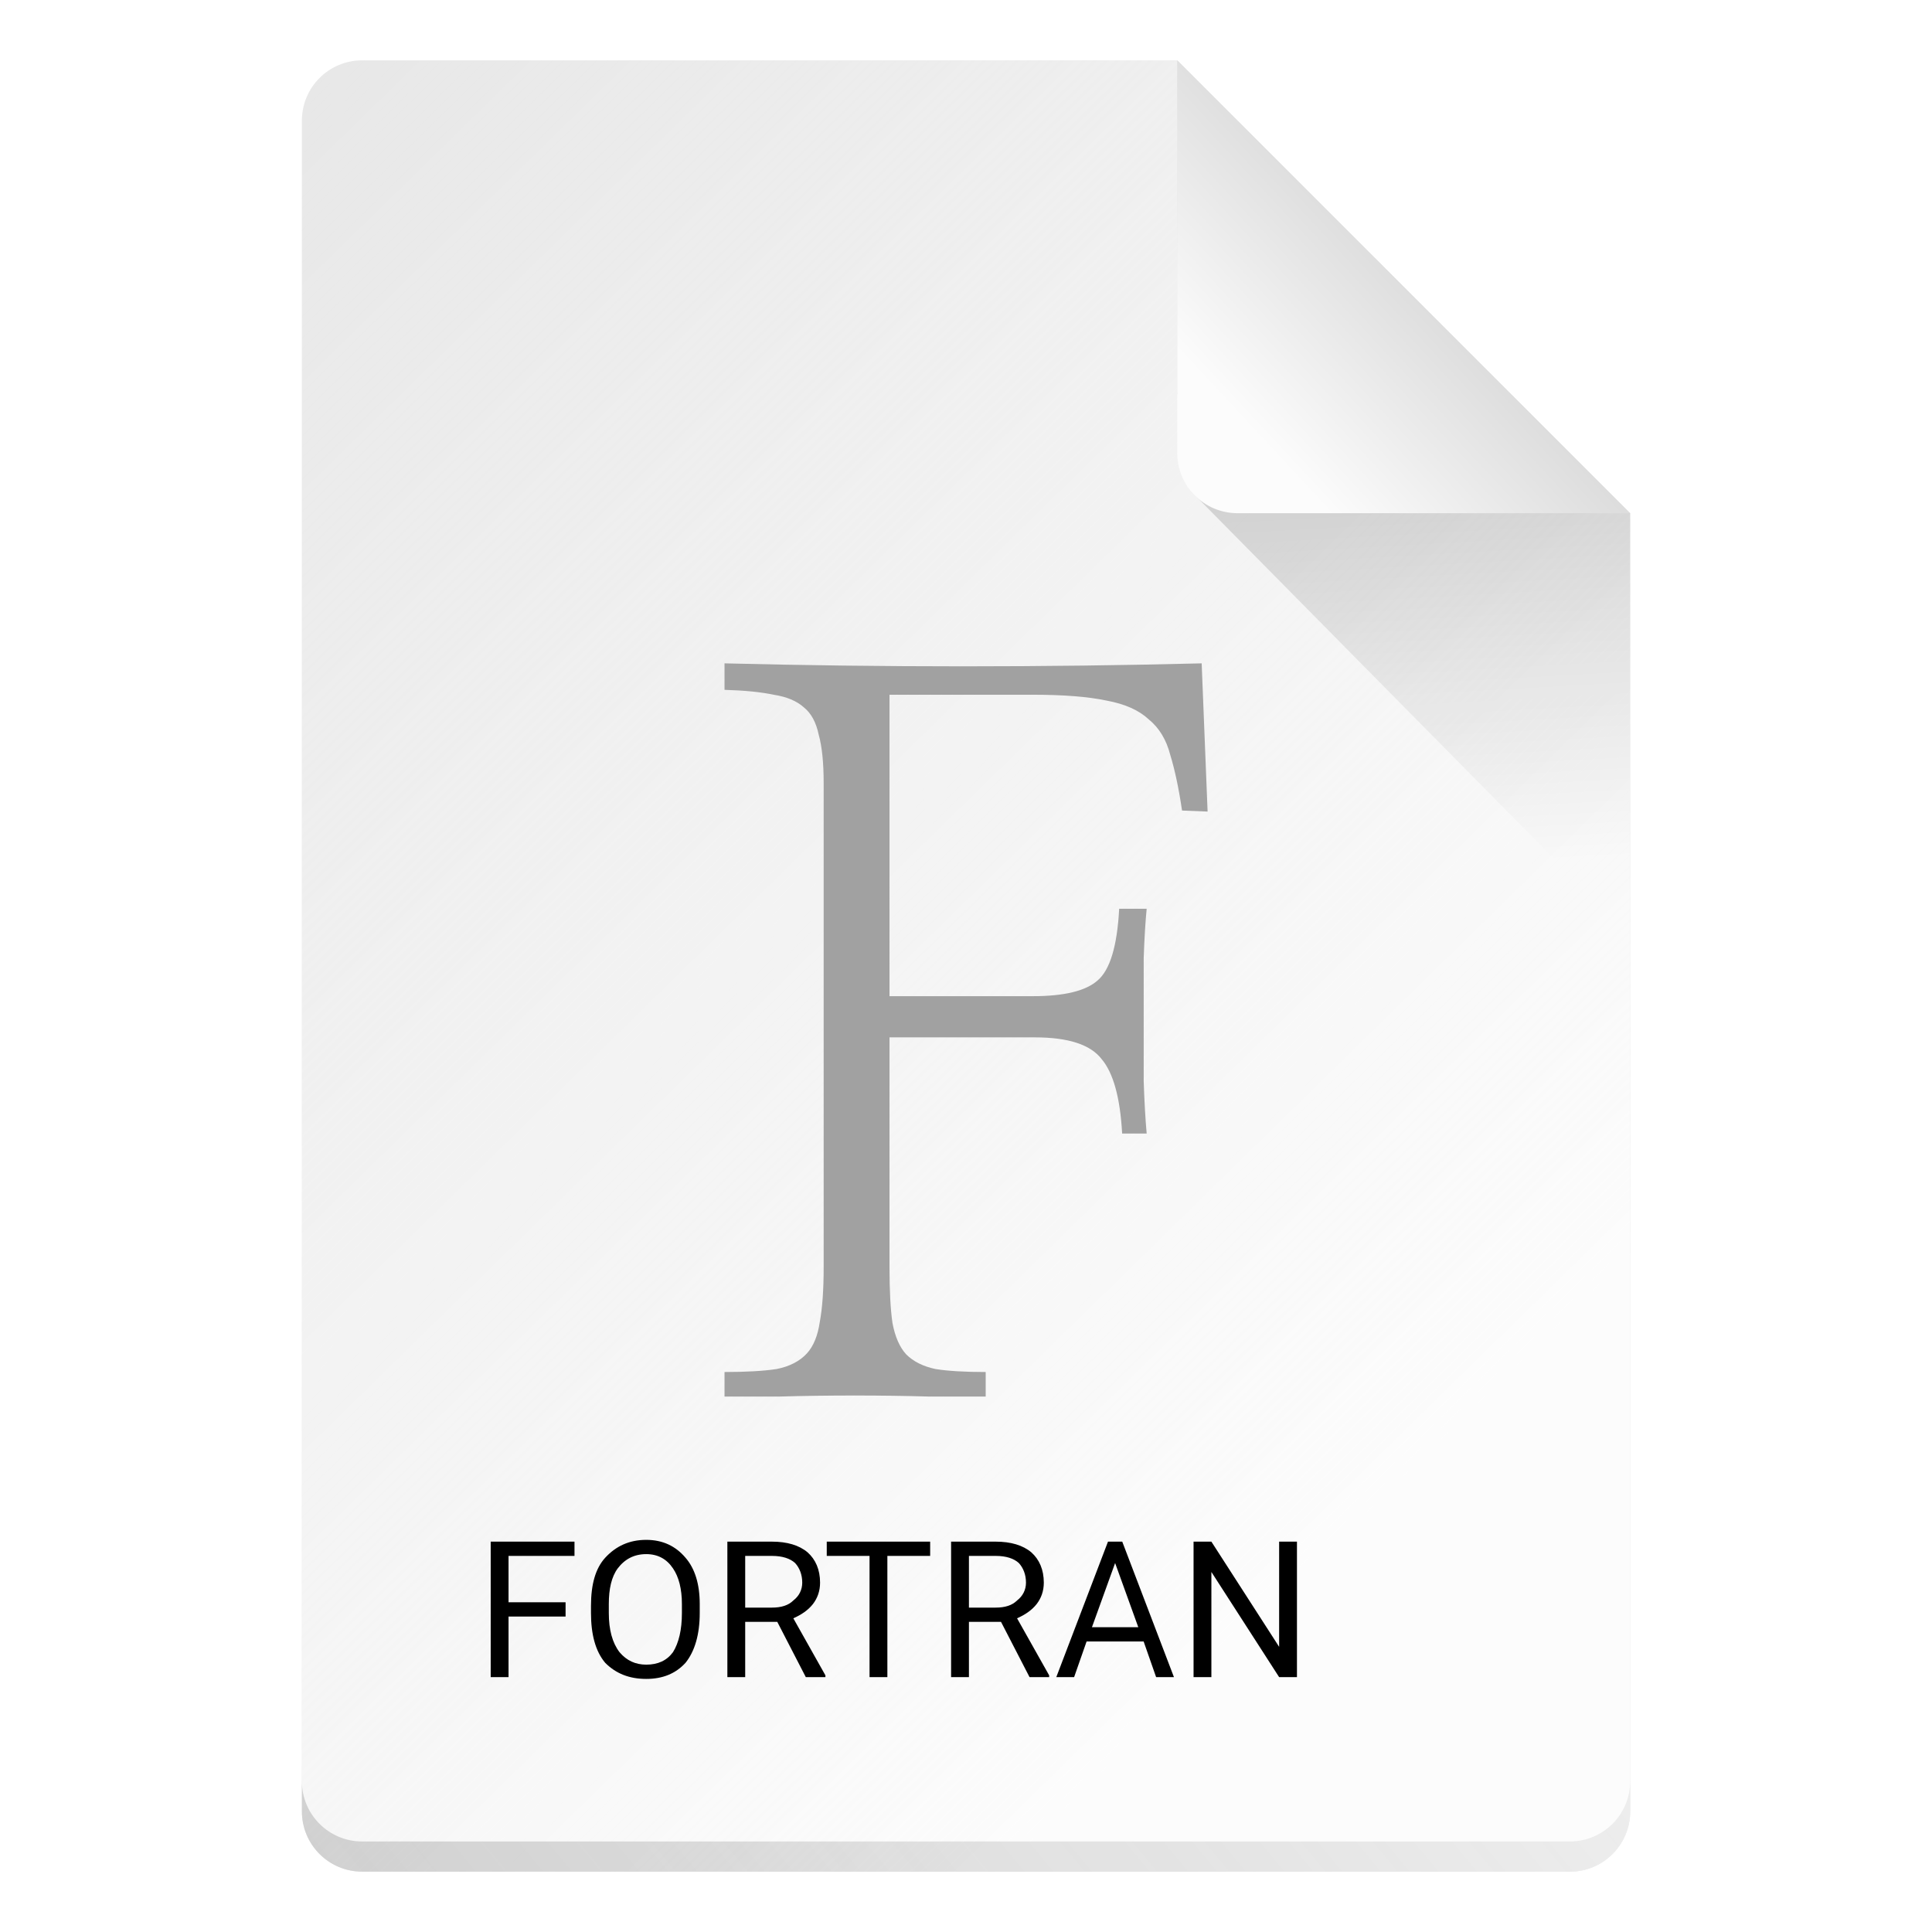
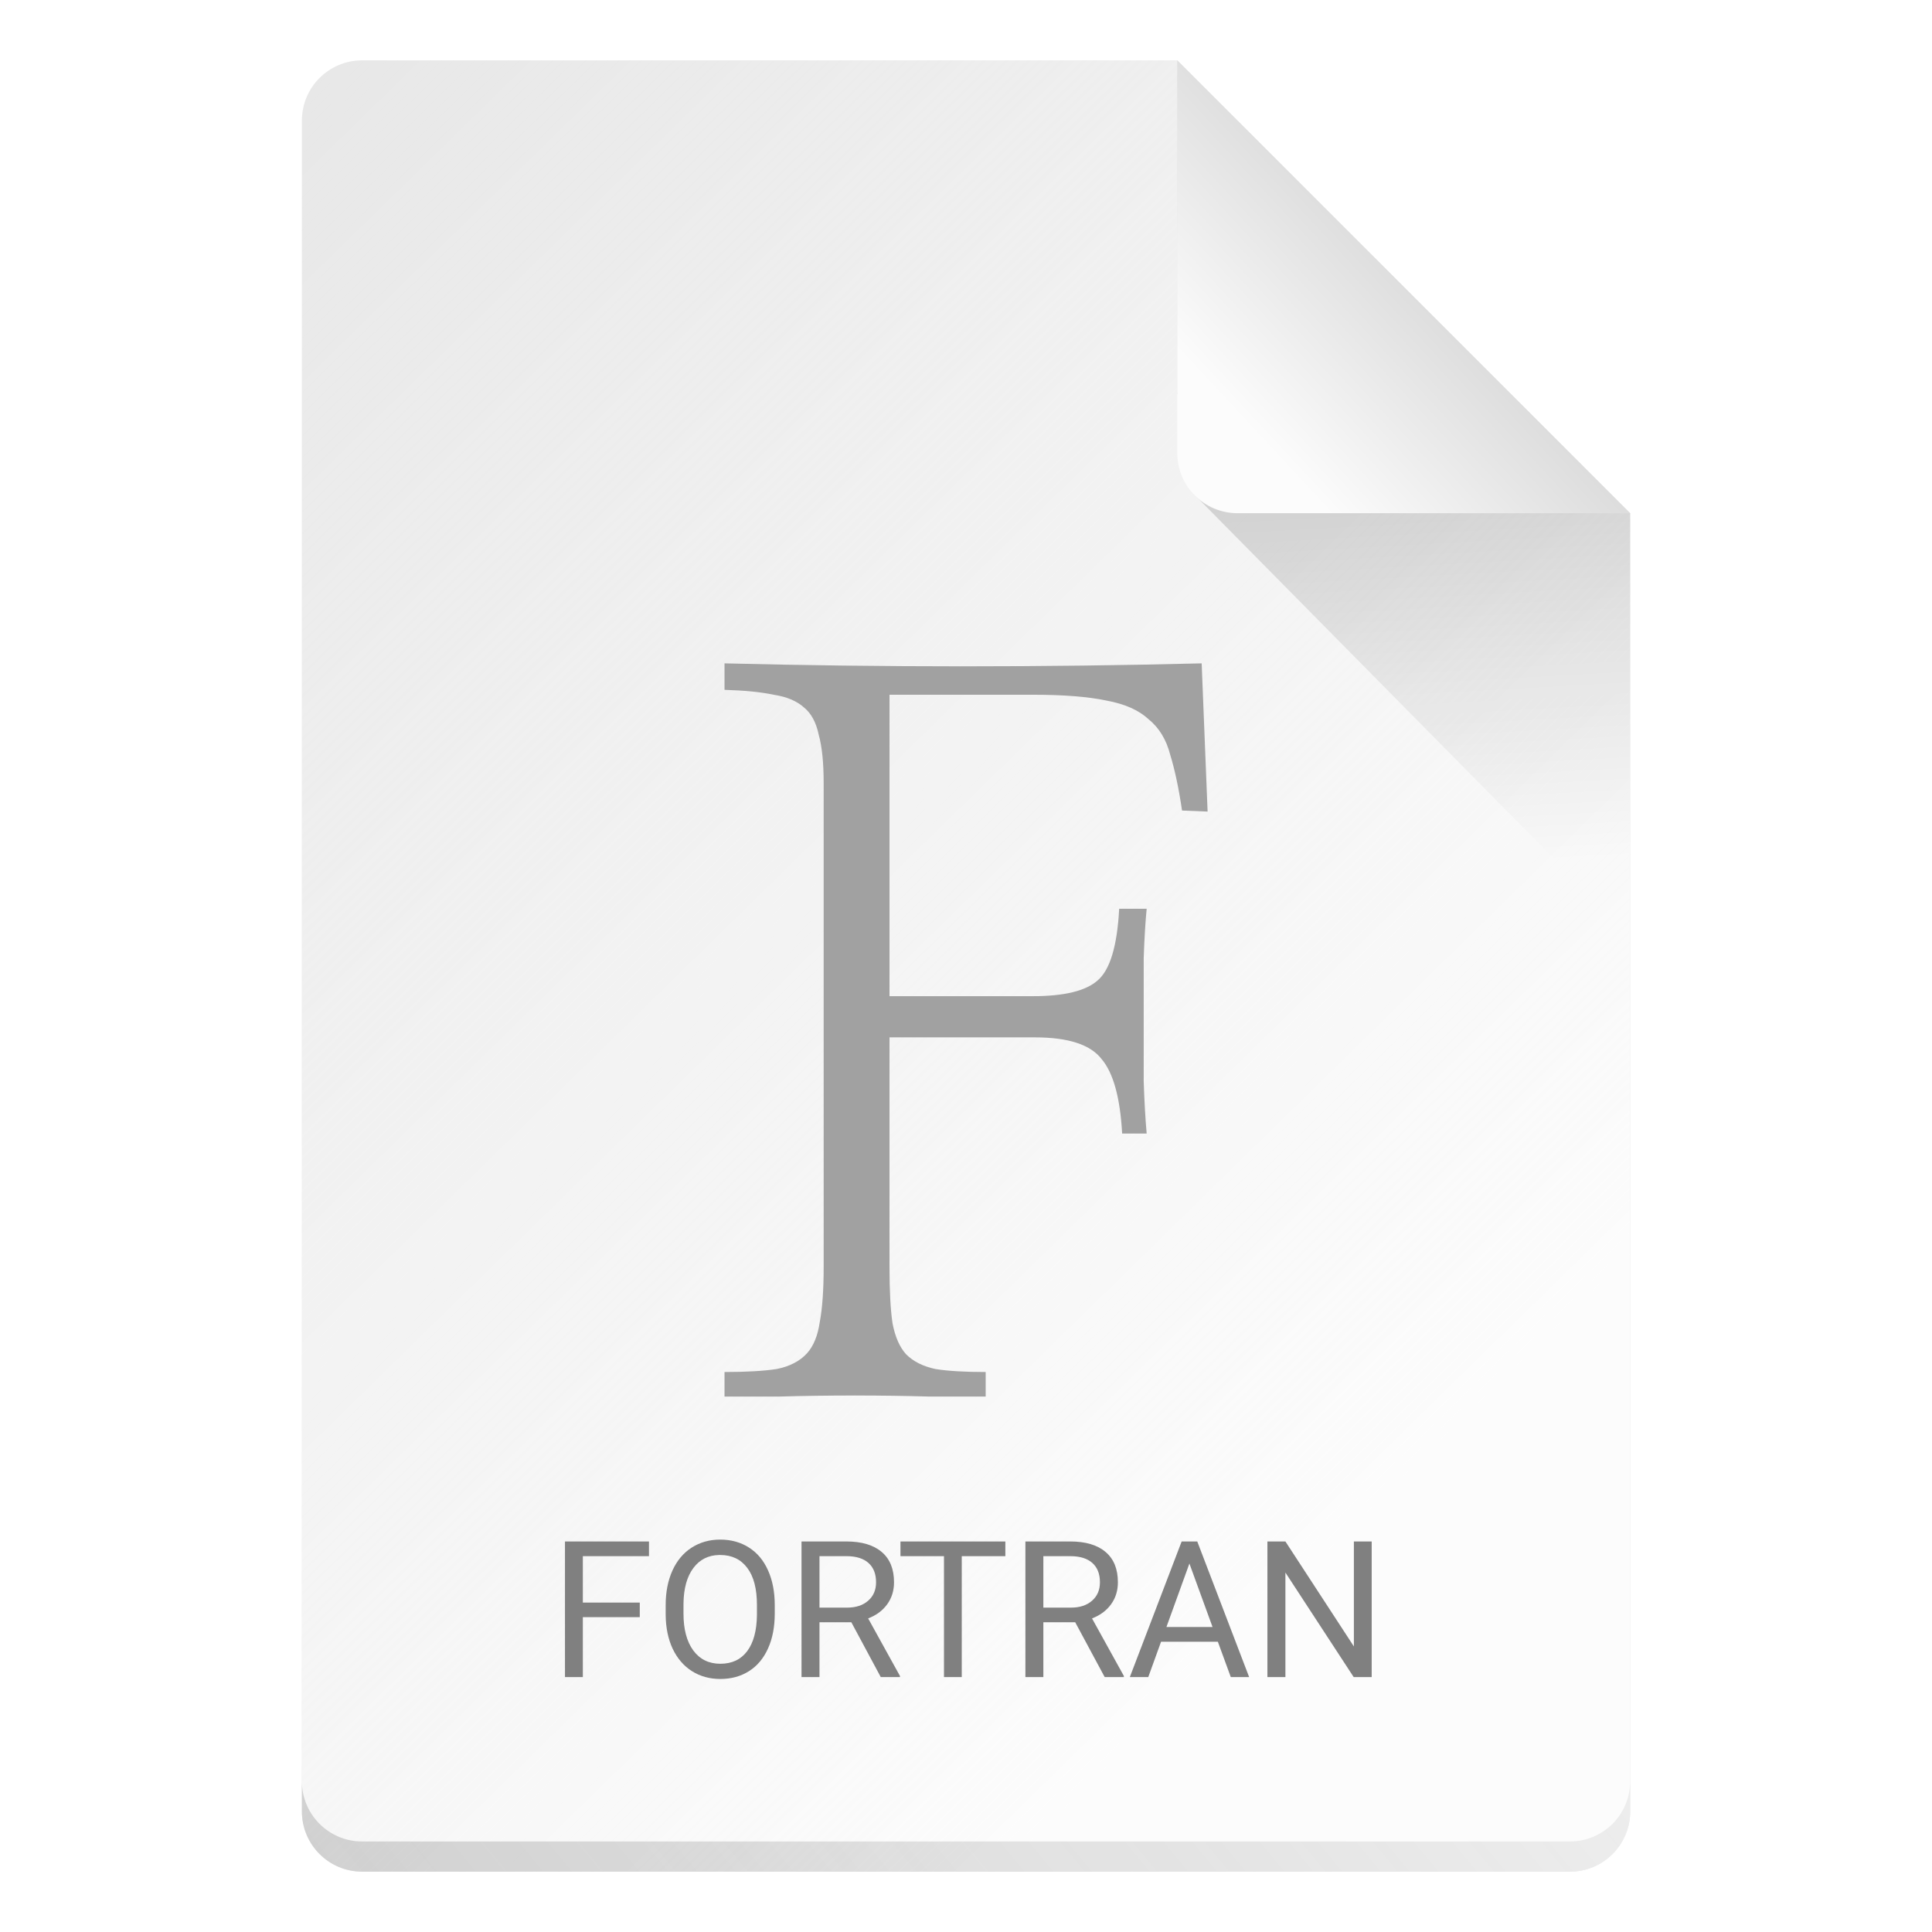
<svg xmlns="http://www.w3.org/2000/svg" xmlns:xlink="http://www.w3.org/1999/xlink" width="64" height="64" viewBox="0 0 16.933 16.933" version="1.1" id="svg5">
  <defs id="defs2">
    <linearGradient id="linearGradient10453">
      <stop style="stop-color:#666666;stop-opacity:1" offset="0" id="stop10449" />
      <stop style="stop-color:#666666;stop-opacity:0" offset="1" id="stop10451" />
    </linearGradient>
    <linearGradient id="linearGradient8423">
      <stop style="stop-color:#fcfcfc;stop-opacity:1" offset="0" id="stop8419" />
      <stop style="stop-color:#ffffff;stop-opacity:0;" offset="1" id="stop8421" />
    </linearGradient>
    <linearGradient id="linearGradient6263">
      <stop style="stop-color:#000000;stop-opacity:1;" offset="0" id="stop6259" />
      <stop style="stop-color:#000000;stop-opacity:0;" offset="1" id="stop6261" />
    </linearGradient>
    <linearGradient id="linearGradient3378">
      <stop style="stop-color:#b0b0b0;stop-opacity:1" offset="0" id="stop3374" />
      <stop style="stop-color:#fcfcfc;stop-opacity:1" offset="1" id="stop3376" />
    </linearGradient>
    <linearGradient xlink:href="#linearGradient3378" id="linearGradient3380" x1="14.943" y1="1.114" x2="11.503" y2="4.312" gradientUnits="userSpaceOnUse" gradientTransform="translate(-0.5291663,-0.5291667)" />
    <linearGradient xlink:href="#linearGradient6263" id="linearGradient6265" x1="11.906" y1="2.381" x2="12.171" y2="7.144" gradientUnits="userSpaceOnUse" gradientTransform="translate(-0.5291666,0.5291667)" />
    <linearGradient xlink:href="#linearGradient8423" id="linearGradient8425" x1="13.693" y1="11.622" x2="1.608" y2="-0.716" gradientUnits="userSpaceOnUse" />
    <linearGradient xlink:href="#linearGradient10453" id="linearGradient10455" x1="10" y1="72.5" x2="58" y2="32.5" gradientUnits="userSpaceOnUse" />
  </defs>
  <path id="rect1068" style="fill:#e5e5e5;fill-opacity:1;stroke-width:0.529;stroke-linejoin:round" d="m 3.175,0.529 7.144,3e-8 3.969,3.969 1e-6,11.377 c 0,0.293 -0.236,0.529 -0.529,0.529 H 3.175 c -0.293,0 -0.529,-0.236 -0.529,-0.529 V 1.058 c 0,-0.293 0.236,-0.529 0.529,-0.529 z" />
  <path id="rect8140" style="opacity:1;fill:url(#linearGradient8425);fill-opacity:1;stroke-width:0.518;stroke-linejoin:round" d="m 3.175,0.529 h 7.144 l -1e-6,2.91 0.794,1.058 3.175,0 V 15.875 c 0,0.295 -0.236,0.529 -0.529,0.529 H 3.175 c -0.293,0 -0.529,-0.236 -0.529,-0.529 V 1.058 c 0,-0.293 0.236,-0.529 0.529,-0.529 z" />
  <path id="rect9905" style="opacity:0.3;fill:url(#linearGradient10455);fill-opacity:1;stroke-width:2;stroke-linejoin:round" d="M 10 59 L 10 60 C 10 61.108 10.892 62 12 62 L 52 62 C 53.108 62 54 61.108 54 60 L 54 59 C 54 60.108 53.108 61 52 61 L 12 61 C 10.892 61 10 60.108 10 59 z " transform="scale(0.2645833)" />
  <path id="rect5598" style="opacity:0.2;fill:url(#linearGradient6265);fill-opacity:1;stroke-width:0.529;stroke-linejoin:round" d="M 10.445,4.312 10.319,3.44 14.287,4.498 v 3.704 z" />
  <path id="rect2607" style="fill:url(#linearGradient3380);fill-opacity:1;stroke-width:0.529;stroke-linejoin:round" d="m 14.287,4.498 -3.44,-1e-7 c -0.293,0 -0.529,-0.236 -0.529,-0.529 V 0.529 Z" />
-   <text xml:space="preserve" style="font-style:normal;font-weight:normal;font-size:1.672px;line-height:1.25;font-family:sans-serif;fill:#000000;fill-opacity:1;stroke:none;stroke-width:0.042" x="8.488" y="14.699" id="text3901">
-     <tspan id="tspan3899" style="font-style:normal;font-variant:normal;font-weight:normal;font-stretch:normal;font-family:Roboto;-inkscape-font-specification:Roboto;text-align:center;text-anchor:middle;stroke-width:0.042" x="8.488" y="14.699">FORTRAN</tspan>
-   </text>
+   <path id="path863" style="font-size:1.672px;line-height:1.25;font-family:Roboto;-inkscape-font-specification:Roboto;text-align:center;text-anchor:middle;stroke-width:0.158;fill:#808080;fill-opacity:1" d="M 23.855 51 C 23.502 51 23.188 51.089 22.912 51.266 C 22.638 51.441 22.426 51.694 22.275 52.025 C 22.125 52.357 22.051 52.738 22.051 53.17 L 22.051 53.494 C 22.055 53.918 22.131 54.29 22.281 54.613 C 22.434 54.934 22.646 55.183 22.92 55.357 C 23.194 55.53 23.507 55.617 23.861 55.617 C 24.223 55.617 24.541 55.53 24.812 55.357 C 25.084 55.185 25.293 54.935 25.441 54.607 C 25.59 54.278 25.664 53.893 25.664 53.453 L 25.664 53.17 C 25.664 52.732 25.59 52.347 25.441 52.018 C 25.293 51.686 25.082 51.435 24.807 51.262 C 24.533 51.087 24.216 51 23.855 51 z M 18.715 51.062 L 18.715 55.555 L 19.307 55.555 L 19.307 53.57 L 21.193 53.57 L 21.193 53.086 L 19.307 53.086 L 19.307 51.549 L 21.498 51.549 L 21.498 51.062 L 18.715 51.062 z M 26.551 51.062 L 26.551 55.555 L 27.146 55.555 L 27.146 53.738 L 28.201 53.738 L 29.176 55.555 L 29.812 55.555 L 29.812 55.518 L 28.758 53.611 C 29.027 53.508 29.237 53.352 29.387 53.145 C 29.539 52.937 29.615 52.694 29.615 52.414 C 29.615 51.974 29.479 51.639 29.205 51.408 C 28.933 51.178 28.543 51.062 28.037 51.062 L 26.551 51.062 z M 29.828 51.062 L 29.828 51.549 L 31.27 51.549 L 31.27 55.555 L 31.859 55.555 L 31.859 51.549 L 33.303 51.549 L 33.303 51.062 L 29.828 51.062 z M 33.967 51.062 L 33.967 55.555 L 34.562 55.555 L 34.562 53.738 L 35.617 53.738 L 36.594 55.555 L 37.229 55.555 L 37.229 55.518 L 36.174 53.611 C 36.443 53.508 36.653 53.352 36.803 53.145 C 36.955 52.937 37.031 52.694 37.031 52.414 C 37.031 51.974 36.895 51.639 36.621 51.408 C 36.35 51.178 35.959 51.062 35.453 51.062 L 33.967 51.062 z M 39.143 51.062 L 37.426 55.555 L 38.037 55.555 L 38.461 54.383 L 40.342 54.383 L 40.771 55.555 L 41.379 55.555 L 39.66 51.062 L 39.143 51.062 z M 41.984 51.062 L 41.984 55.555 L 42.58 55.555 L 42.58 52.092 L 44.842 55.555 L 45.438 55.555 L 45.438 51.062 L 44.848 51.062 L 44.848 54.539 L 42.58 51.062 L 41.984 51.062 z M 23.82 51.51 C 23.832 51.509 23.844 51.51 23.855 51.51 C 24.24 51.51 24.54 51.652 24.754 51.938 C 24.968 52.221 25.074 52.631 25.074 53.164 L 25.074 53.496 C 25.068 54.017 24.96 54.417 24.75 54.697 C 24.54 54.975 24.244 55.113 23.861 55.113 C 23.481 55.113 23.183 54.966 22.965 54.672 C 22.749 54.376 22.641 53.97 22.641 53.453 L 22.641 53.123 C 22.647 52.617 22.757 52.221 22.971 51.938 C 23.18 51.66 23.462 51.518 23.82 51.51 z M 27.146 51.549 L 28.053 51.549 C 28.365 51.551 28.605 51.627 28.77 51.775 C 28.936 51.924 29.02 52.136 29.02 52.414 C 29.02 52.669 28.933 52.873 28.758 53.025 C 28.585 53.178 28.351 53.254 28.057 53.254 L 27.146 53.254 L 27.146 51.549 z M 34.562 51.549 L 35.469 51.549 C 35.781 51.551 36.021 51.627 36.186 51.775 C 36.352 51.924 36.436 52.136 36.436 52.414 C 36.436 52.669 36.349 52.873 36.174 53.025 C 36.001 53.178 35.767 53.254 35.473 53.254 L 34.562 53.254 L 34.562 51.549 z M 39.4 51.793 L 40.166 53.895 L 38.639 53.895 L 39.4 51.793 z " transform="scale(0.2645833)" />
  <path d="m 7.796,11.105 q 0,0.31 0.026,0.49 0.034,0.181 0.12,0.275 0.095,0.095 0.258,0.129 0.163,0.026 0.439,0.026 v 0.215 q -0.181,0 -0.499,0 -0.31,-0.009 -0.645,-0.009 -0.344,0 -0.663,0.009 -0.31,0 -0.482,0 v -0.215 q 0.284,0 0.456,-0.026 0.172,-0.034 0.267,-0.138 0.086,-0.095 0.112,-0.275 0.034,-0.181 0.034,-0.482 V 6.863 q 0,-0.267 -0.043,-0.422 Q 7.142,6.278 7.047,6.201 6.952,6.115 6.78,6.089 6.617,6.054 6.35,6.046 V 5.814 q 1.033,0.026 2.091,0.026 1.058,0 2.091,-0.026 l 0.052,1.299 -0.224,-0.009 Q 10.317,6.812 10.256,6.614 10.205,6.416 10.067,6.304 9.938,6.184 9.697,6.14 9.456,6.089 9.052,6.089 h -1.256 v 2.642 h 1.256 q 0.413,0 0.568,-0.138 Q 9.783,8.455 9.809,7.965 h 0.241 q -0.017,0.172 -0.026,0.43 0,0.25 0,0.533 0,0.284 0,0.551 0.009,0.267 0.026,0.456 H 9.835 Q 9.809,9.462 9.654,9.281 9.508,9.092 9.069,9.092 H 7.796 Z" style="font-weight:normal;font-size:8.811px;line-height:1.25;font-family:'나눔명조';-inkscape-font-specification:'나눔명조';stroke-width:0.22;fill:#a1a1a1;fill-opacity:1" id="path51347" />
</svg>
